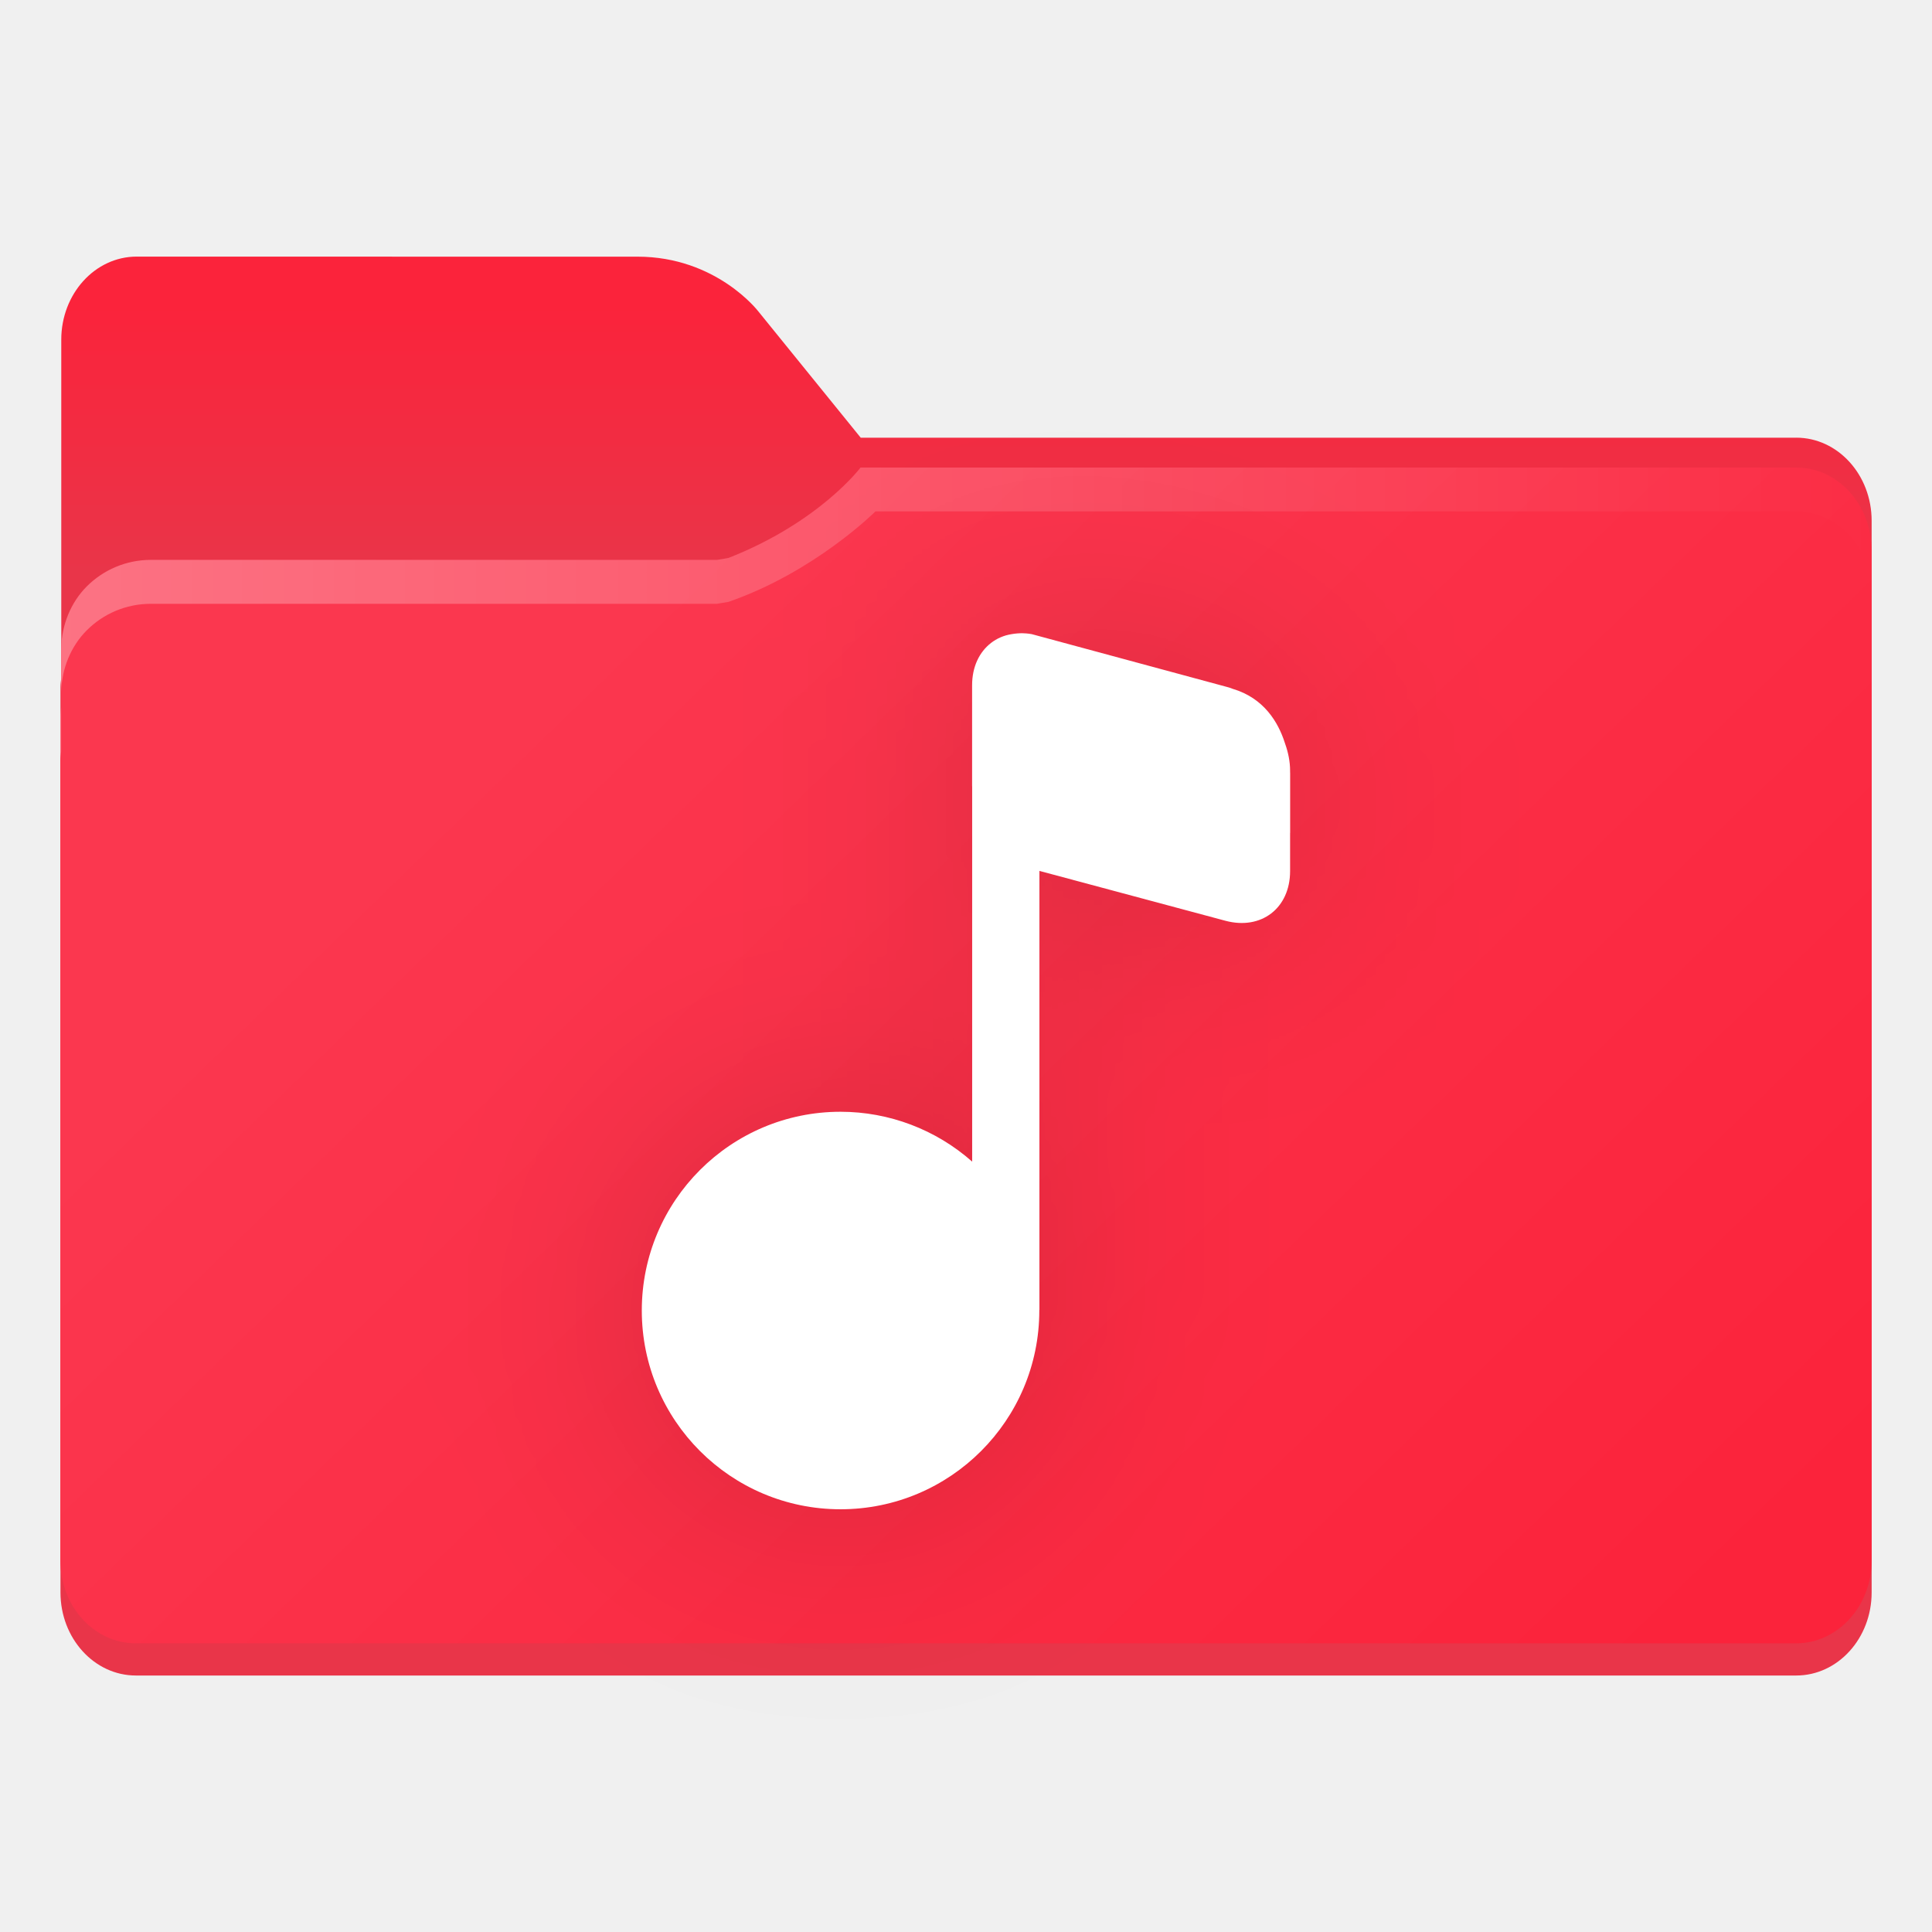
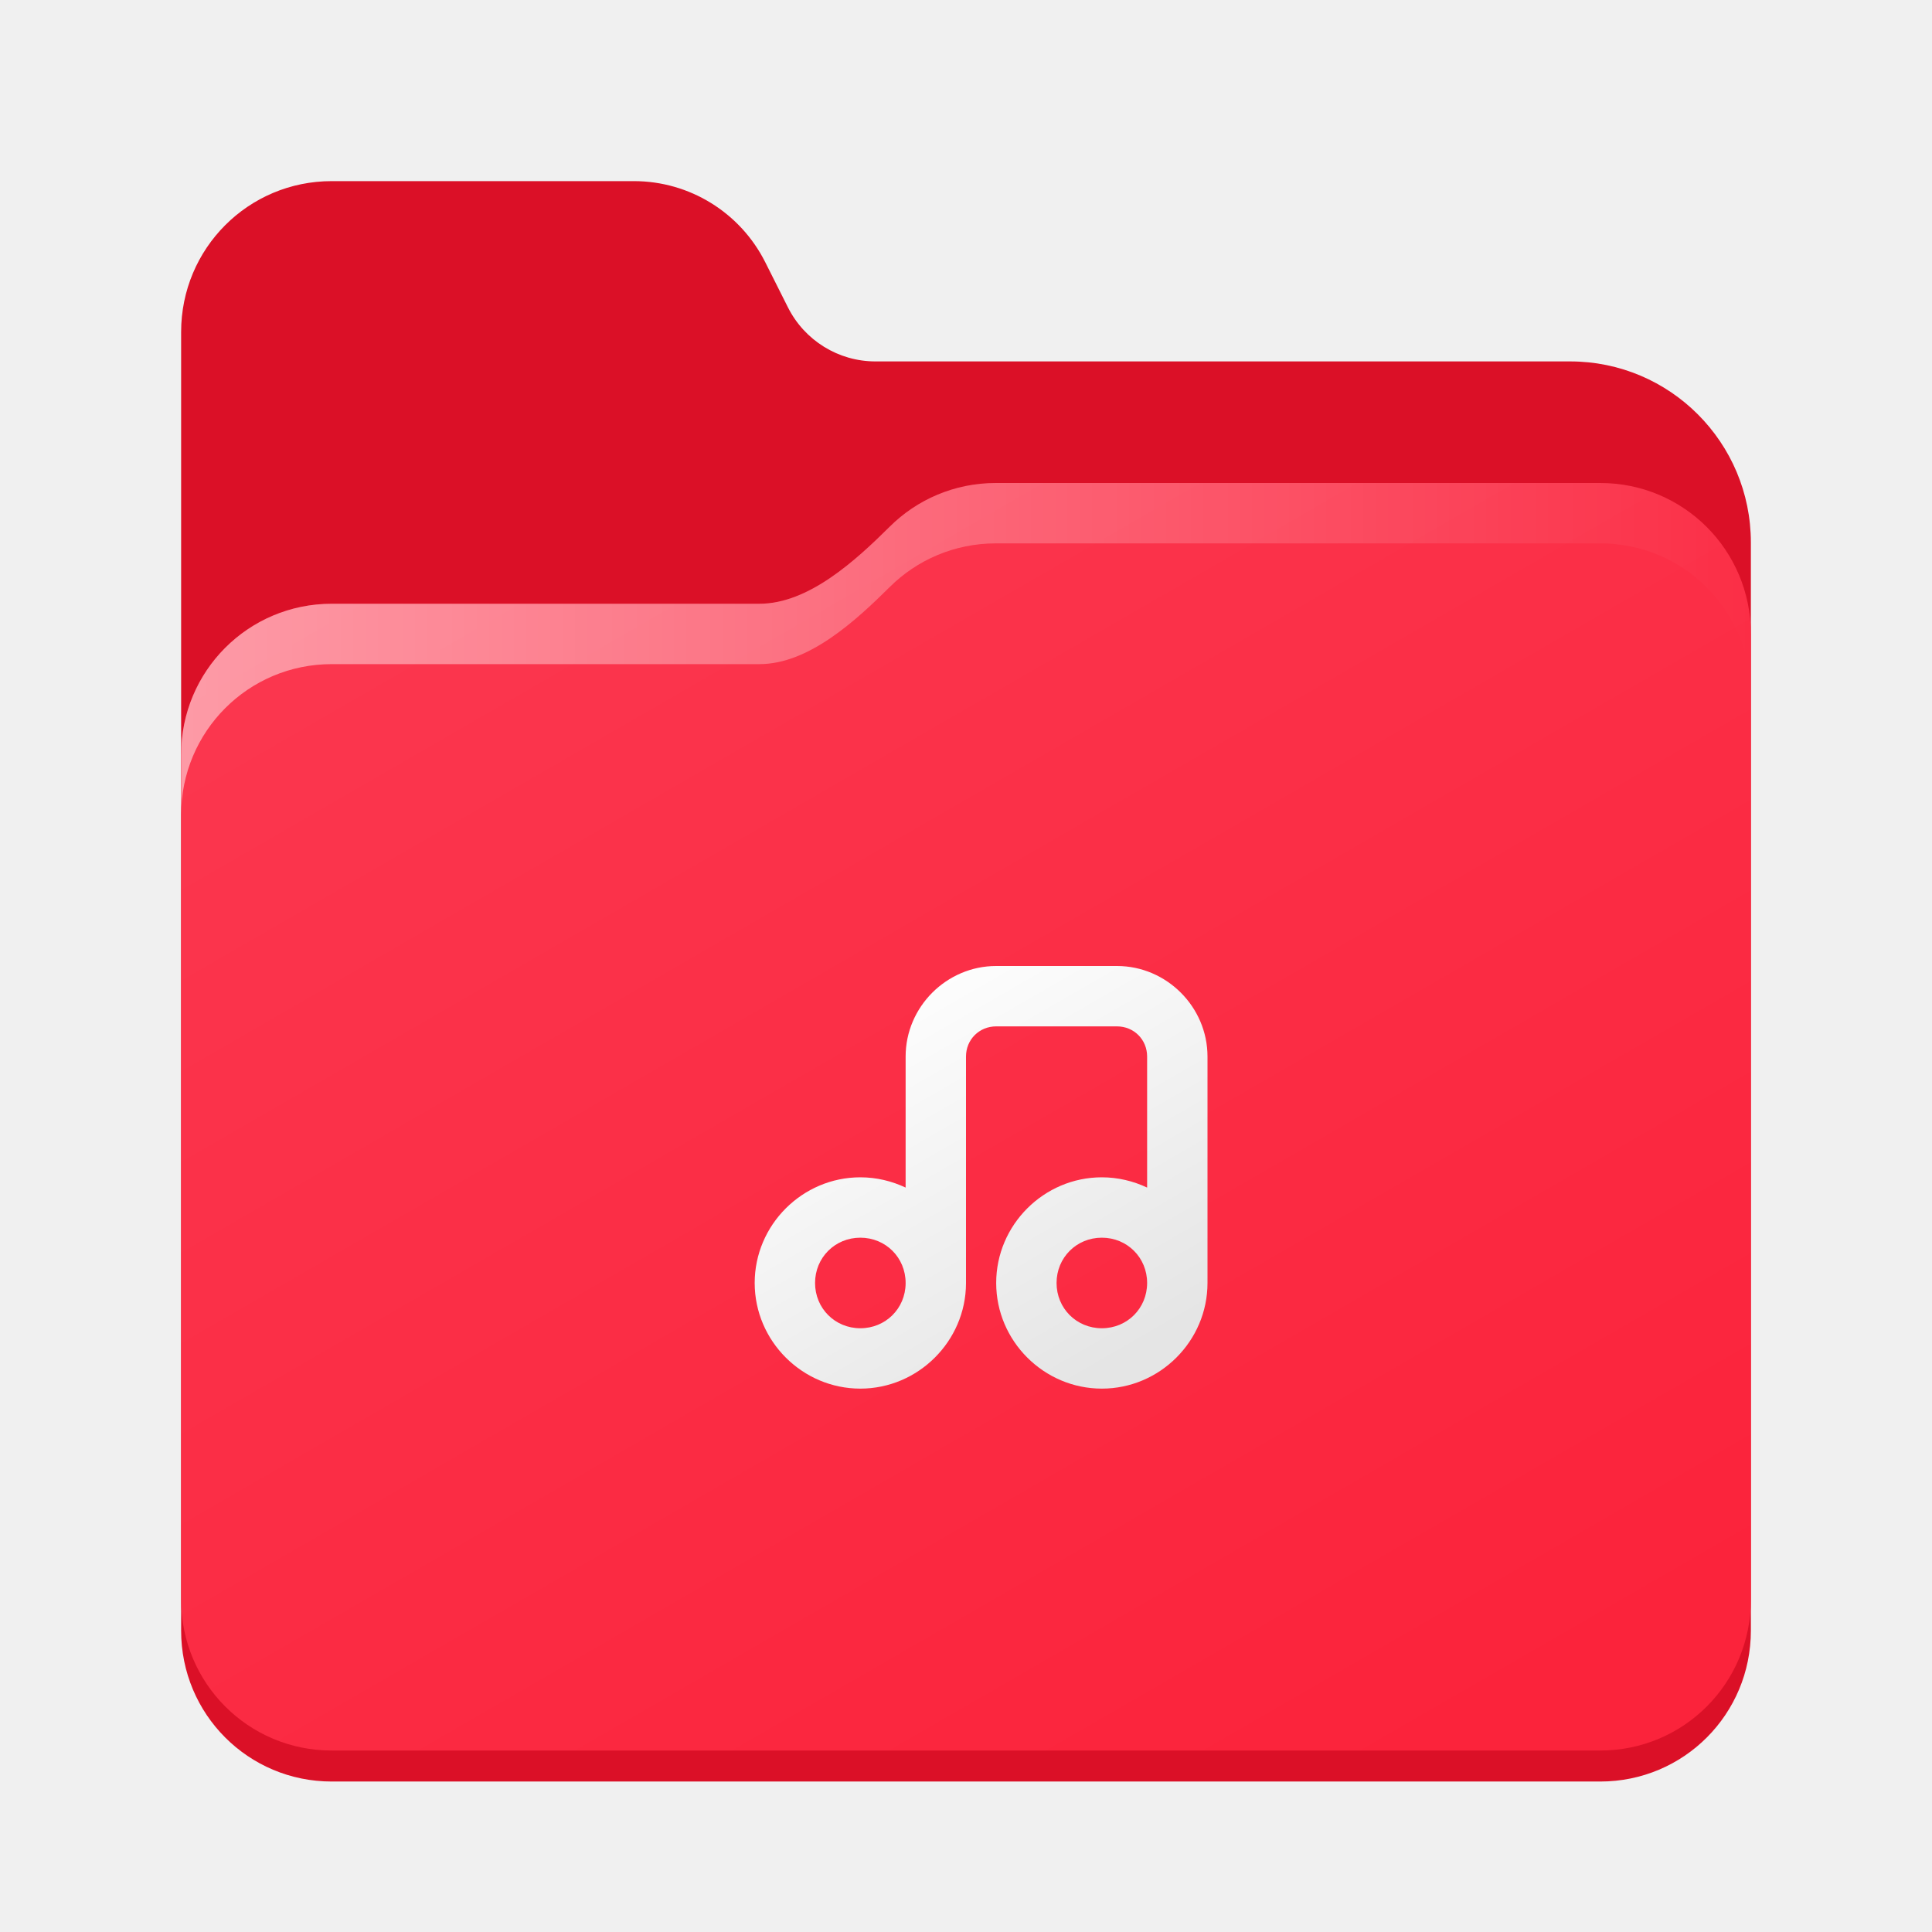
- <svg xmlns="http://www.w3.org/2000/svg" width="64" height="64" version="1.1" viewBox="0 0 16.933 16.933" id="svg24">
+ <svg xmlns="http://www.w3.org/2000/svg" xmlns:xlink="http://www.w3.org/1999/xlink" height="128px" viewBox="0 0 128 128" width="128px" version="1.1" id="svg9">
  <defs id="defs9">
-     <style type="text/css" id="style1" />
-     <style type="text/css" id="style2" />
-     <linearGradient id="linearGradient1911" x1="25.085" x2="25.085" y1="24.031" y2="26.412" gradientTransform="translate(-17.897 -21.385)" gradientUnits="userSpaceOnUse">
-       <stop stop-color="#bf6313" offset="0" id="stop2" style="stop-color:#fb233b;stop-opacity:1;" />
-       <stop stop-color="#985433" offset="1" id="stop3" style="stop-color:#e93549;stop-opacity:1;" />
+     <linearGradient id="linearGradient11">
+       <stop style="stop-color:#fb374f;stop-opacity:1;" offset="0" id="stop11" />
+       <stop style="stop-color:#fb233b;stop-opacity:1;" offset="1" id="stop12" />
    </linearGradient>
-     <linearGradient id="linearGradient34048" x1=".529" x2="16.404" y1="14.179" y2="14.179" gradientTransform="translate(-1.05e-4)" gradientUnits="userSpaceOnUse">
-       <stop stop-color="#7f4947" offset="0" id="stop4" style="stop-color:#fb233b;stop-opacity:1;" />
-       <stop stop-color="#4f366f" offset="1" id="stop5" style="stop-color:#fb233b;stop-opacity:1;" />
+     <linearGradient id="linearGradient9">
+       <stop style="stop-color:#ffffff;stop-opacity:1;" offset="0" id="stop9" />
+       <stop style="stop-color:#e5e5e5;stop-opacity:1;" offset="1" id="stop10" />
    </linearGradient>
-     <linearGradient id="linearGradient1951" x1="100" x2="134" y1="17.453" y2="52.512" gradientTransform="matrix(.26458 0 0 .26458 -20.108 -.13539)" gradientUnits="userSpaceOnUse">
-       <stop stop-color="#f09154" offset="0" id="stop6" style="stop-color:#fb374f;stop-opacity:1;" />
-       <stop stop-color="#9d66af" offset="1" id="stop7" style="stop-color:#fb233b;stop-opacity:1;" />
+     <linearGradient xlink:href="#linearGradient20" id="linearGradient21" x1="12" y1="42.983" x2="116" y2="42.983" gradientUnits="userSpaceOnUse" gradientTransform="translate(4e-6,0.016005)" />
+     <linearGradient id="linearGradient20">
+       <stop style="stop-color:#ffffff;stop-opacity:0.5;" offset="0" id="stop20" />
+       <stop style="stop-color:#ffffff;stop-opacity:0;" offset="1" id="stop21" />
    </linearGradient>
-     <linearGradient id="linearGradient1514" x1=".529" x2="16.404" y1="5.381" y2="5.381" gradientUnits="userSpaceOnUse">
-       <stop stop-color="#fff" offset="0" id="stop8" />
-       <stop stop-color="#fff" stop-opacity="0" offset="1" id="stop9" />
-     </linearGradient>
-     <filter style="color-interpolation-filters:sRGB;" id="filter1" x="-0.422" y="-0.313" width="1.845" height="1.625">
-       <feGaussianBlur stdDeviation="1 1" result="blur" id="feGaussianBlur1" />
-     </filter>
+     <linearGradient xlink:href="#linearGradient9" id="linearGradient10" x1="57.5" y1="65.01" x2="72.5" y2="90.99" gradientUnits="userSpaceOnUse" />
+     <linearGradient xlink:href="#linearGradient11" id="linearGradient12" x1="38" y1="28.955" x2="90" y2="119.022" gradientUnits="userSpaceOnUse" />
  </defs>
-   <g id="g42">
-     <path d="m1.198 2.249c-0.365 0-0.661 0.326-0.661 0.728v2.964c-0.003 0.026-0.007 0.052-0.007 0.079v7.937c0 0.402 0.296 0.728 0.661 0.728h14.552c0.365 0 0.661-0.326 0.661-0.728v-9.393c0-0.402-0.296-0.728-0.661-0.728v5.16e-4h-8.199l-0.899-1.109s-0.366-0.478-1.058-0.478h-1.323z" color="#000000" color-rendering="auto" dominant-baseline="auto" fill="url(#linearGradient1911)" image-rendering="auto" shape-rendering="auto" solid-color="#000000" stop-color="#000000" style="font-feature-settings:normal;font-variant-alternates:normal;font-variant-caps:normal;font-variant-east-asian:normal;font-variant-ligatures:normal;font-variant-numeric:normal;font-variant-position:normal;font-variation-settings:normal;inline-size:0;isolation:auto;mix-blend-mode:normal;shape-margin:0;shape-padding:0;text-decoration-color:#000000;text-decoration-line:none;text-decoration-style:solid;text-indent:0;text-orientation:mixed;text-transform:none;white-space:normal" id="path9" />
-     <path d="m 7.542,4.098 c 0,0 -0.359,0.479 -1.157,0.792 -0.033,0.006 -0.065,0.012 -0.101,0.017 h -4.961 c -0.22,0 -0.418,0.089 -0.562,0.232 C 0.622,5.279 0.541,5.472 0.536,5.685 V 6.202 C 0.533,6.228 0.529,6.254 0.529,6.281 v 7.395 c 0,0.201 0.074,0.383 0.193,0.514 0.12,0.132 0.286,0.213 0.468,0.213 h 14.552 c 0.183,0 0.348,-0.082 0.468,-0.213 0.12,-0.132 0.194,-0.313 0.194,-0.514 v -8.851 c 0,-0.201 -0.074,-0.383 -0.194,-0.515 C 16.091,4.179 15.926,4.098 15.744,4.098 h -7.482 z" fill="url(#linearGradient1951)" id="path11" style="display:inline" />
-     <path d="m 7.542,4.098 c 0,0 -0.359,0.479 -1.157,0.792 -0.033,0.006 -0.065,0.012 -0.101,0.017 h -4.961 c -0.22,0 -0.418,0.089 -0.562,0.232 C 0.622,5.279 0.541,5.472 0.536,5.685 V 6.069 C 0.541,5.857 0.622,5.663 0.761,5.524 0.905,5.38 1.103,5.292 1.323,5.292 h 4.961 C 6.319,5.286 6.352,5.28 6.385,5.275 7.144,5.012 7.673,4.482 7.673,4.482 h 8.071 c 0.182,3.7e-4 0.347,0.081 0.467,0.212 0.12,0.132 0.194,0.314 0.194,0.515 V 4.825 c 0,-0.201 -0.074,-0.383 -0.194,-0.515 C 16.091,4.179 15.926,4.098 15.743,4.098 H 8.261 Z M 0.536,6.202 C 0.533,6.228 0.529,6.254 0.529,6.281 v 0.384 c 0,-0.027 0.004,-0.053 0.007,-0.079 z" fill="url(#linearGradient1514)" opacity="0.3" id="path12" style="display:inline" />
-   </g>
-   <path id="circle22-3" style="display:inline;fill:#000000;fill-opacity:0.15;stroke-width:0.659;paint-order:stroke fill markers;filter:url(#filter1)" d="m 8.962,5.55 c -0.028,-3.458e-4 -0.061,0.002 -0.096,0.008 -0.016,0.003 -0.033,0.006 -0.05,0.011 -0.016,0.005 -0.031,0.01 -0.047,0.017 -0.015,0.006 -0.029,0.014 -0.043,0.022 C 8.712,5.617 8.699,5.626 8.686,5.636 8.583,5.715 8.52,5.845 8.52,6.007 v 0.88 c 0,0.003 4.597e-4,0.007 5.163e-4,0.01 V 10.181 A 1.742,1.742 0 0 0 7.367,9.744 1.742,1.742 0 0 0 5.625,11.486 a 1.742,1.742 0 0 0 1.742,1.742 1.742,1.742 0 0 0 1.742,-1.742 1.742,1.742 0 0 0 0,-0.005 h 0.001 V 7.633 l 1.63,0.437 c 0.314,0.084 0.567,-0.11 0.567,-0.435 V 7.3 h 5.17e-4 V 6.778 c 0,0 -3.81e-4,-0.009 -5.17e-4,-0.013 v -0.01 c 0,-0.079 -0.016,-0.159 -0.043,-0.235 -0.001,-0.004 -0.003,-0.008 -0.004,-0.012 -0.057,-0.177 -0.182,-0.39 -0.457,-0.471 -0.02,-0.008 -0.041,-0.015 -0.063,-0.02 L 9.812,5.766 C 9.502,5.682 9.043,5.558 9.043,5.558 c 0,0 -0.033,-0.007 -0.082,-0.008 z" />
-   <path id="circle22-3-3" style="display:inline;fill:#ffffff;fill-opacity:1;stroke-width:0.659;paint-order:stroke fill markers" d="m 8.962,5.55 c -0.028,-3.458e-4 -0.061,0.002 -0.096,0.008 -0.016,0.003 -0.033,0.006 -0.05,0.011 -0.016,0.005 -0.031,0.01 -0.047,0.017 -0.015,0.006 -0.029,0.014 -0.043,0.022 -0.014,0.008 -0.027,0.017 -0.04,0.027 -0.102,0.079 -0.166,0.208 -0.166,0.371 v 0.88 c 0,0.003 4.6e-4,0.007 5.16e-4,0.01 V 10.181 A 1.742,1.742 0 0 0 7.367,9.744 1.742,1.742 0 0 0 5.625,11.486 a 1.742,1.742 0 0 0 1.742,1.742 1.742,1.742 0 0 0 1.742,-1.742 1.742,1.742 0 0 0 0,-0.005 h 0.001 V 7.633 l 1.63,0.437 c 0.314,0.084 0.567,-0.11 0.567,-0.435 V 7.3 h 5.17e-4 V 6.778 c 0,0 -3.81e-4,-0.009 -5.17e-4,-0.013 v -0.01 c 0,-0.079 -0.016,-0.159 -0.043,-0.235 -0.001,-0.004 -0.003,-0.008 -0.004,-0.012 -0.057,-0.177 -0.182,-0.39 -0.457,-0.471 -0.02,-0.008 -0.041,-0.015 -0.063,-0.02 L 9.812,5.766 c -0.31,-0.084 -0.769,-0.208 -0.769,-0.208 0,0 -0.033,-0.007 -0.082,-0.008 z" />
+   <linearGradient id="a" gradientTransform="matrix(0.45451 0 0 0.455522 -1210.292 616.1726)" gradientUnits="userSpaceOnUse" x1="2689.252" x2="2918.07" y1="-1106.803" y2="-1106.803">
+     <stop offset="0" stop-color="#62a0ea" id="stop1" />
+     <stop offset="0.058" stop-color="#afd4ff" id="stop2" />
+     <stop offset="0.122" stop-color="#62a0ea" id="stop3" />
+     <stop offset="0.873" stop-color="#62a0ea" id="stop4" />
+     <stop offset="0.956" stop-color="#c0d5ea" id="stop5" />
+     <stop offset="1" stop-color="#62a0ea" id="stop6" />
+   </linearGradient>
+   <path d="m 21.977 12 c -5.527 0 -9.977 4.461 -9.977 10 v 86.031 c 0 5.543 4.449 10 9.977 10 h 84.043 c 5.531 0 9.98 -4.457 9.98 -10 v -72.086 c 0 -6.629 -5.359 -12 -11.973 -12 h -46.027 c -2.453 0 -4.695 -1.387 -5.797 -3.582 l -1.504 -2.992 c -1.656 -3.293 -5.02 -5.371 -8.699 -5.371 z m 0 0" fill="#438de6" id="path6" style="fill:#db1027;fill-opacity:1" />
+   <path d="m 65.977 32 c -2.746 0 -5.227 1.102 -7.027 2.891 c -2.273 2.254 -5.383 5.109 -8.633 5.109 h -28.34 c -5.527 0 -9.977 4.461 -9.977 10 v 55.977 c 0 5.539 4.449 10 9.977 10 h 84.043 c 5.531 0 9.98 -4.461 9.98 -10 v -63.977 c 0 -5.539 -4.449 -10 -9.98 -10 z m 0 0" fill="#a4caee" id="path8" style="fill:url(#linearGradient12)" />
+   <path d="m 66 64 c -3.289 0 -6 2.711 -6 6 v 8.68 c -0.914 -0.43 -1.93 -0.68 -3 -0.68 c -3.844 0 -7 3.156 -7 7 s 3.156 7 7 7 c 3.828 0 6.984 -3.141 7 -6.969 c 0 -0.008 0 -0.023 0 -0.031 v -15 c 0 -1.125 0.875 -2 2 -2 h 8 c 1.125 0 2 0.875 2 2 v 8.68 c -0.914 -0.43 -1.93 -0.68 -3 -0.68 c -3.844 0 -7 3.156 -7 7 s 3.156 7 7 7 s 7 -3.156 7 -7 v -15 c 0 -3.289 -2.711 -6 -6 -6 z m -9 18 c 1.68 0 3 1.32 3 3 v 0.031 c -0.016 1.664 -1.328 2.969 -3 2.969 c -1.68 0 -3 -1.32 -3 -3 s 1.32 -3 3 -3 z m 16 0 c 1.68 0 3 1.32 3 3 s -1.32 3 -3 3 s -3 -1.32 -3 -3 s 1.32 -3 3 -3 z m 0 0" fill="#438de6" id="path9" style="fill:url(#linearGradient10)" />
+   <path id="path19-9" style="display:inline;fill:url(#linearGradient21);fill-opacity:1;stroke-width:4;stroke-linecap:round;enable-background:new;stop-color:#000000" d="m 65.979,32 c -2.747,0 -5.228,1.101 -7.029,2.889 C 56.675,37.146 53.564,40 50.316,40 H 21.979 C 16.451,40 12,44.46 12,50 v 3.998 C 12.001,48.459 16.451,44 21.979,44 h 28.338 c 3.248,0 6.359,-2.854 8.633,-5.111 C 60.75,37.101 63.232,36 65.979,36 h 40.043 C 111.549,36 116,40.46 116,46 v -4 c 0,-5.54 -4.451,-10 -9.979,-10 z" />
</svg>
